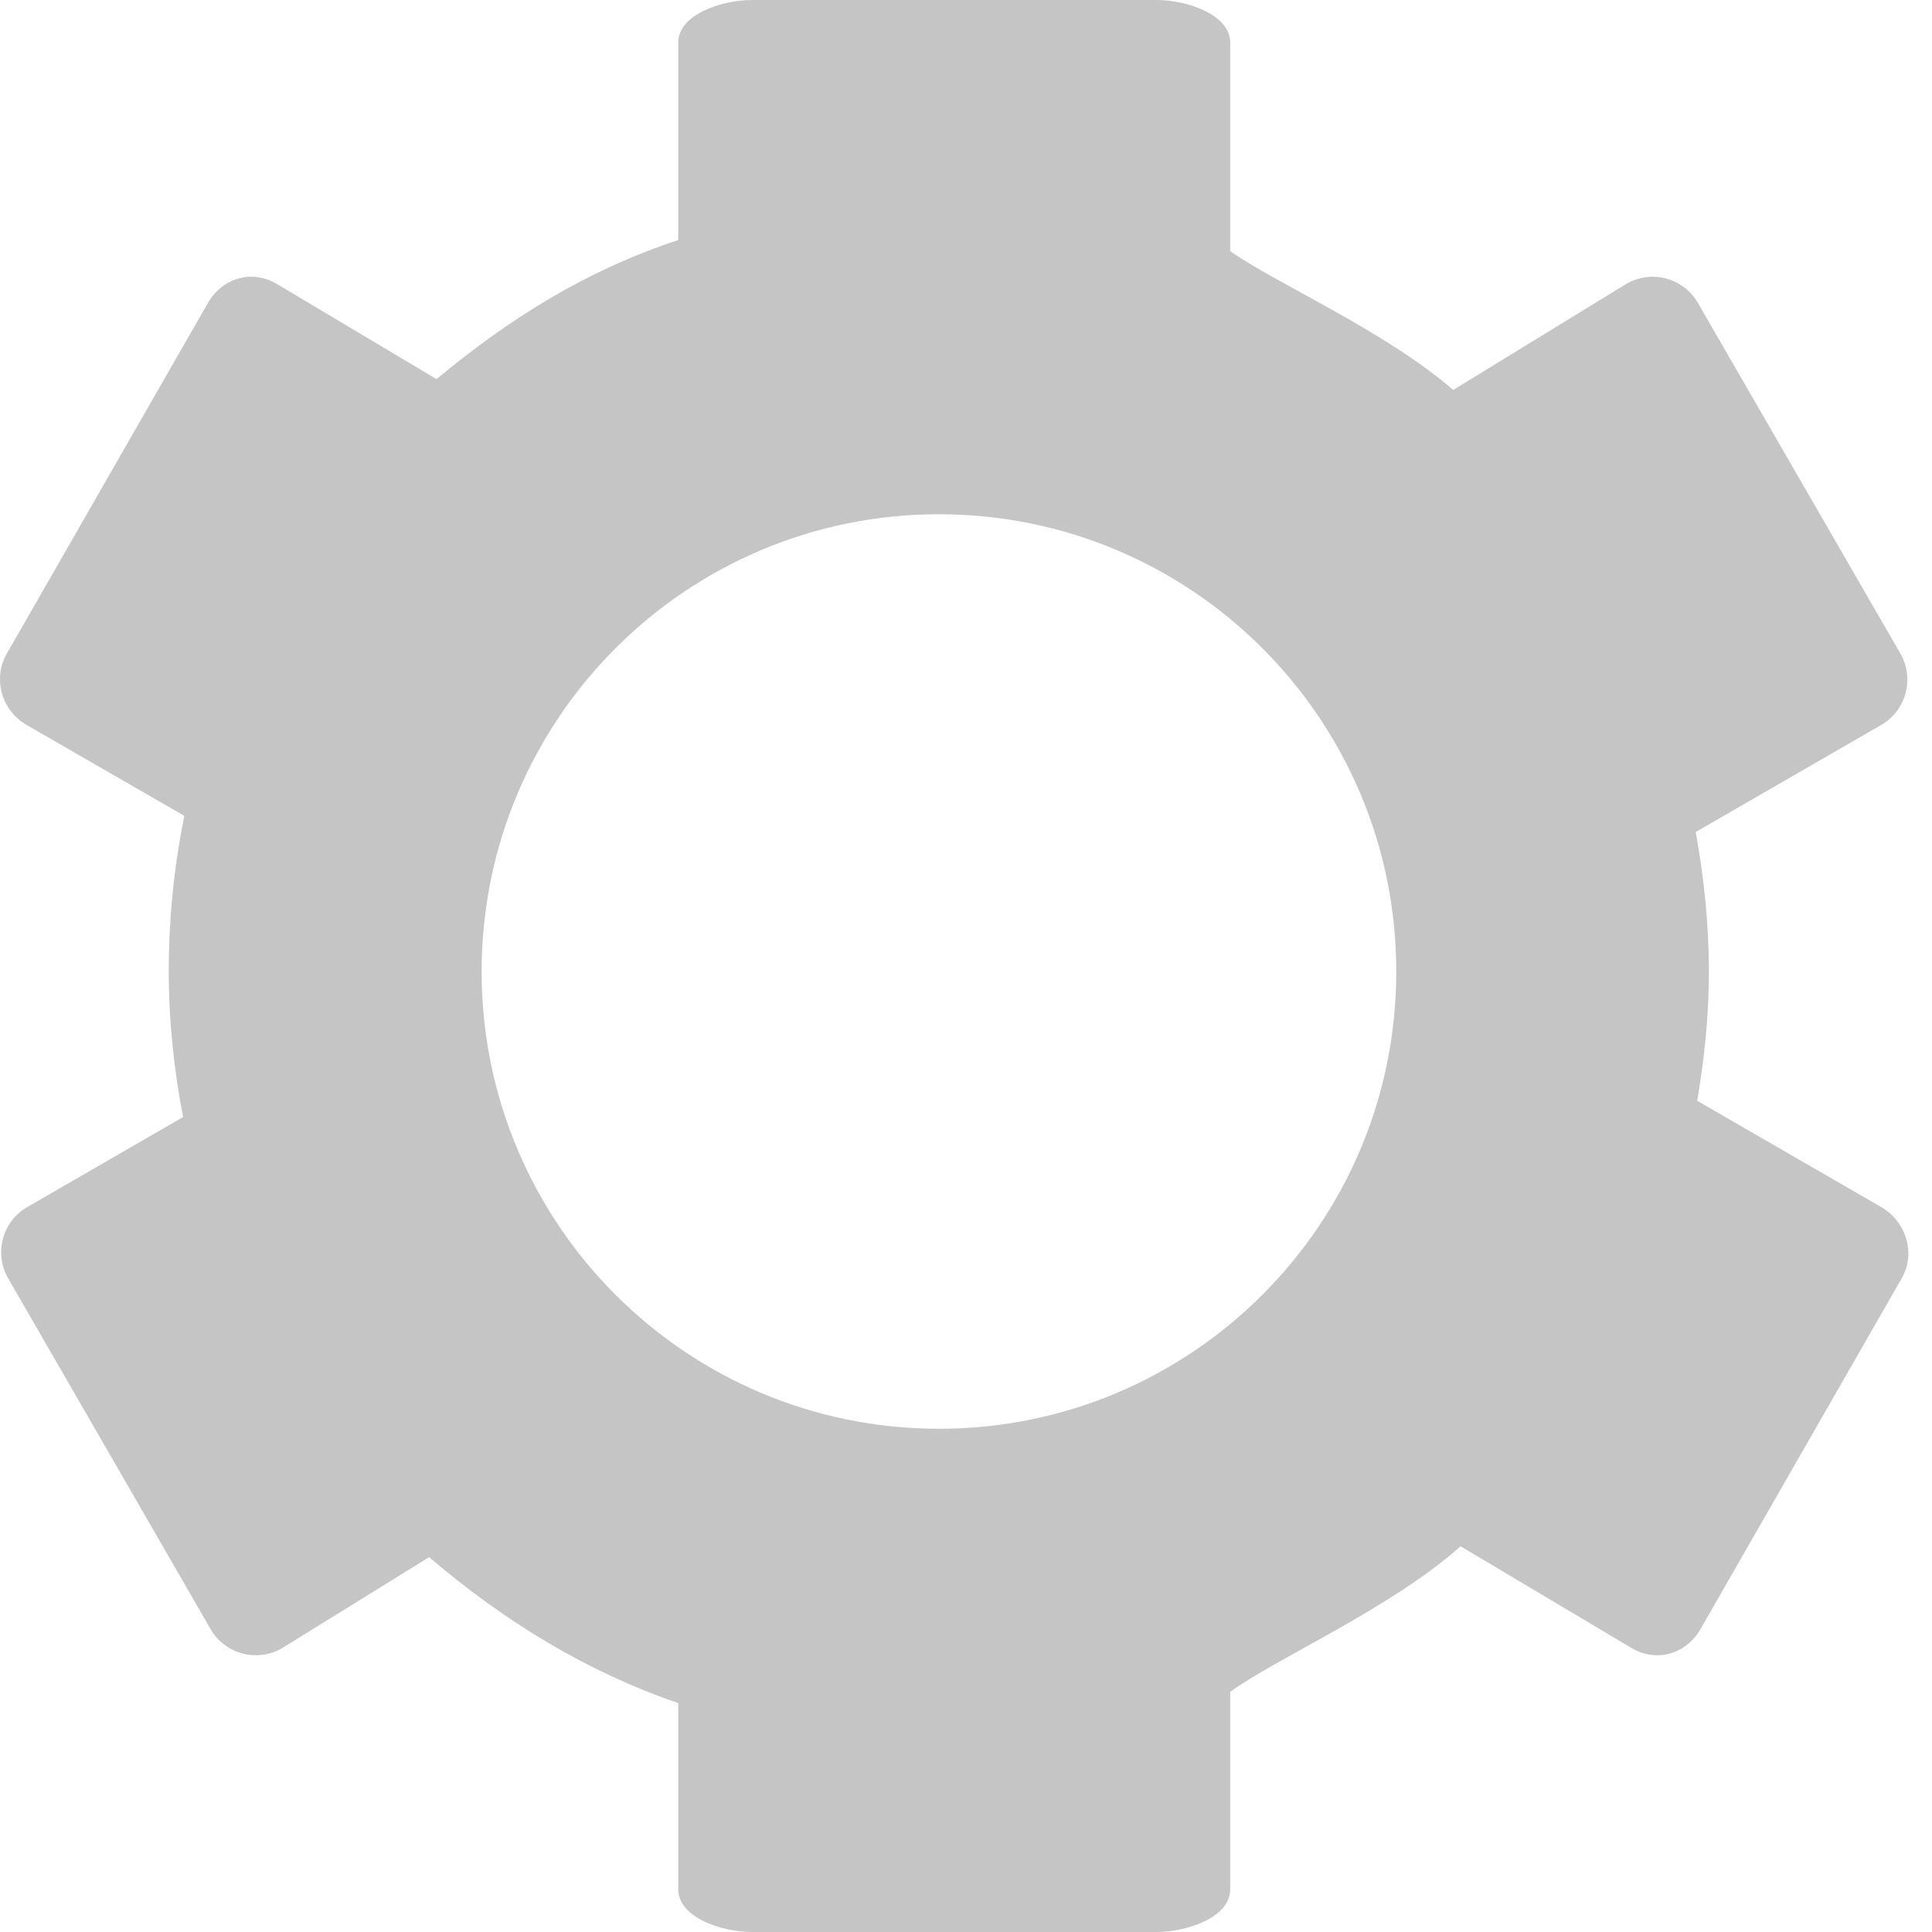
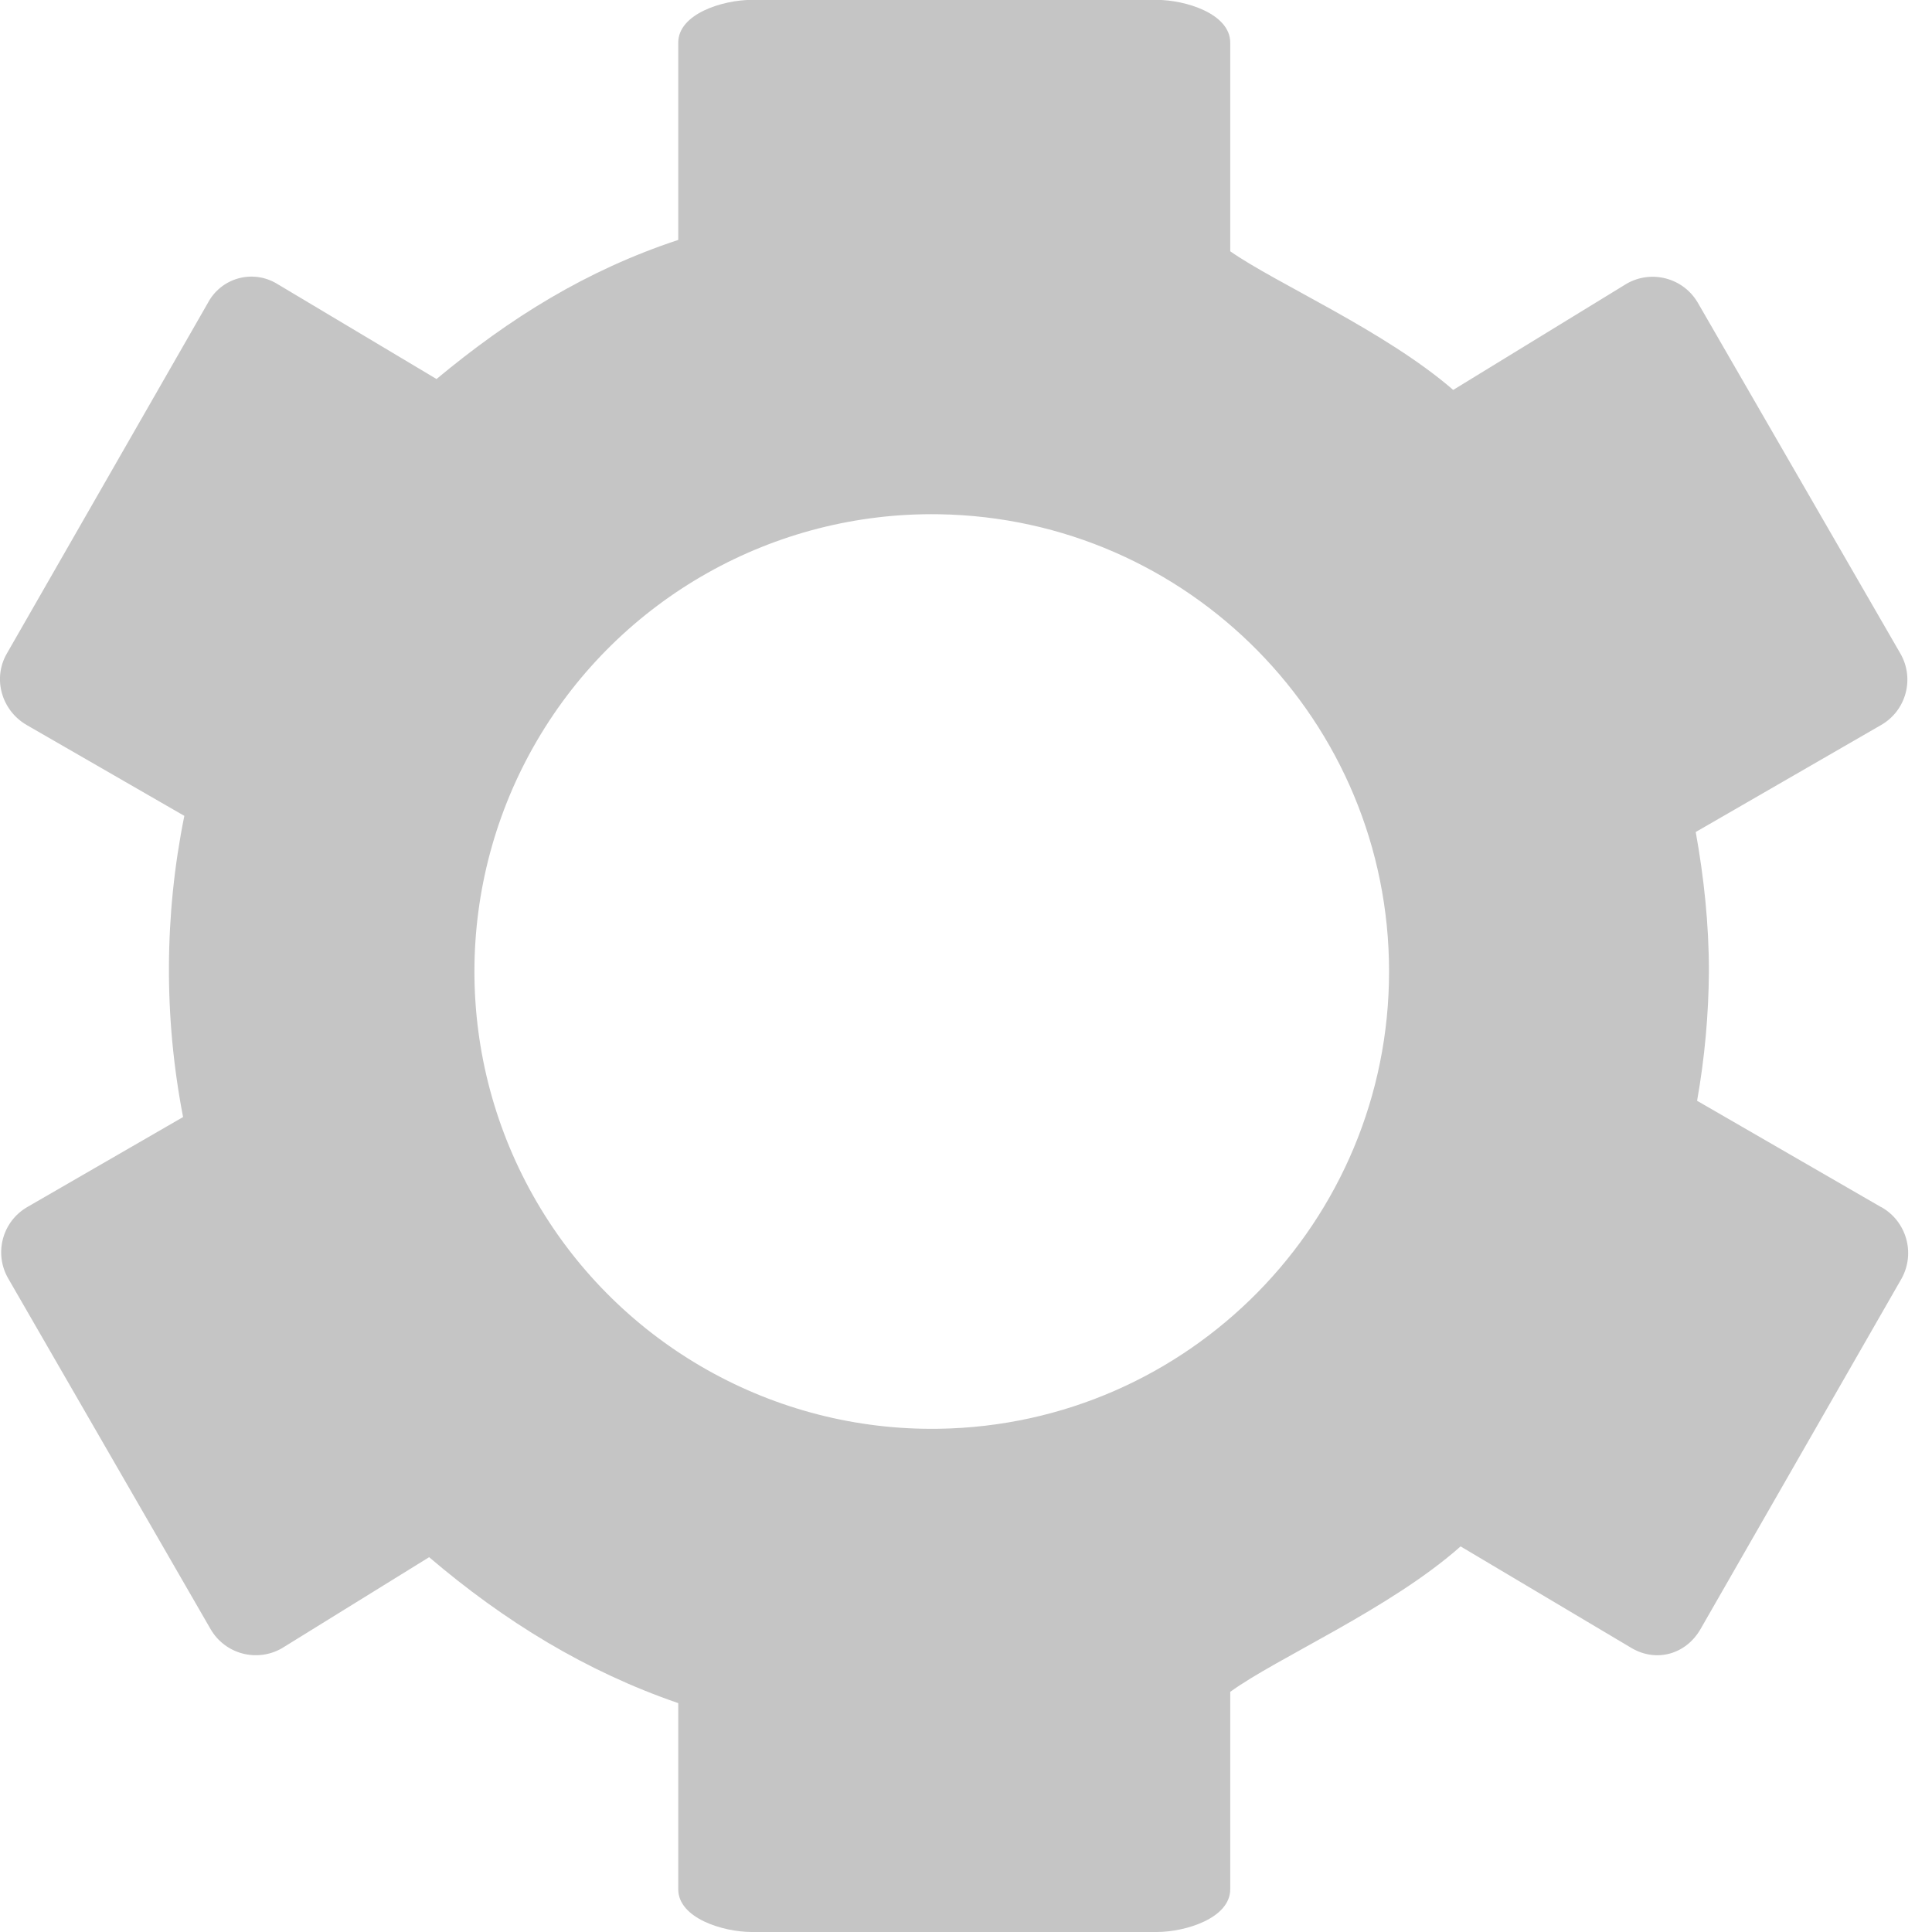
- <svg xmlns="http://www.w3.org/2000/svg" width="17px" height="17px" viewBox="0 0 17 17" version="1.1">
-   <defs />
-   <g id="Page-1" stroke="none" stroke-width="1" fill="none" fill-rule="evenodd">
-     <g id="Buttons" transform="translate(-160, -59)" fill="#C5C5C5">
-       <path d="M168.262,71.572 C166.04,71.572 164.238,69.771 164.238,67.549 C164.238,65.326 166.04,63.525 168.262,63.525 C170.484,63.525 172.286,65.326 172.286,67.549 C172.286,69.771 170.484,71.572 168.262,71.572 M176.553,69.621 L174.934,68.686 C174.997,68.316 175.037,67.937 175.037,67.549 C175.037,67.129 174.993,66.72 174.921,66.321 L176.553,65.379 C176.773,65.252 176.848,64.971 176.722,64.751 L174.94,61.665 C174.813,61.445 174.532,61.37 174.312,61.497 L172.787,62.431 C172.185,61.91 171.23,61.495 170.825,61.21 L170.825,59.376 C170.825,59.122 170.432,59 170.178,59 L166.615,59 C166.361,59 165.968,59.122 165.968,59.376 L165.968,61.112 C165.158,61.38 164.49,61.797 163.841,62.336 L162.434,61.497 C162.215,61.37 161.957,61.445 161.83,61.665 L160.06,64.751 C159.933,64.971 160.014,65.252 160.234,65.379 L161.622,66.179 C161.532,66.621 161.485,67.079 161.485,67.549 C161.485,67.987 161.531,68.414 161.611,68.829 L160.24,69.621 C160.02,69.748 159.945,70.029 160.072,70.249 L161.853,73.335 C161.98,73.555 162.262,73.63 162.481,73.503 L163.776,72.702 C164.44,73.268 165.158,73.708 165.968,73.986 L165.968,75.624 C165.968,75.878 166.361,76 166.615,76 L170.178,76 C170.432,76 170.825,75.878 170.825,75.624 L170.825,73.887 C171.23,73.591 172.235,73.155 172.852,72.606 L174.359,73.503 C174.579,73.63 174.836,73.555 174.963,73.335 L176.733,70.249 C176.86,70.029 176.773,69.748 176.553,69.621" id="Fill-1" />
-     </g>
-   </g>
+ <svg xmlns="http://www.w3.org/2000/svg" width="17" height="17" viewBox="0 0 17 17">
+   <path d="M8.262 12.572a4.024 4.024 0 1 1 0-8.047 4.024 4.024 0 0 1 0 8.047m8.291-1.95l-1.62-.936a6.8 6.8 0 0 0 .104-1.137c0-.42-.044-.829-.116-1.228l1.632-.942a.46.46 0 0 0 .169-.628L14.94 2.665a.46.46 0 0 0-.628-.168l-1.525.934c-.602-.521-1.557-.936-1.962-1.22V.375c0-.254-.393-.376-.647-.376H6.615c-.254 0-.647.122-.647.376v1.736c-.81.268-1.478.685-2.127 1.224l-1.407-.84a.433.433 0 0 0-.604.169L.06 5.751c-.127.22-.046.5.174.628l1.388.8a6.819 6.819 0 0 0-.011 2.65l-1.371.792a.46.46 0 0 0-.168.628l1.781 3.086a.46.46 0 0 0 .628.168l1.295-.801c.664.566 1.382 1.006 2.192 1.284v1.638c0 .254.393.376.647.376h3.563c.254 0 .647-.122.647-.376v-1.737c.405-.296 1.41-.732 2.027-1.28l1.507.896c.22.127.477.052.604-.168l1.77-3.086a.464.464 0 0 0-.18-.628" fill="#C5C5C5" fill-rule="evenodd" />
</svg>
